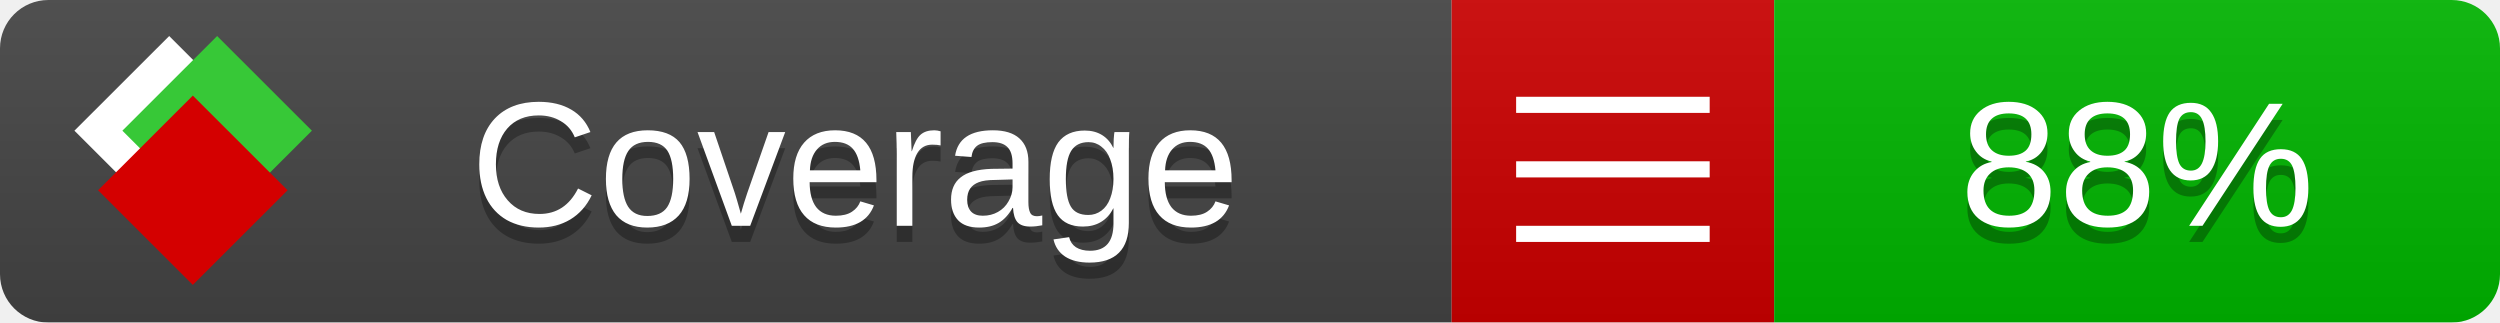
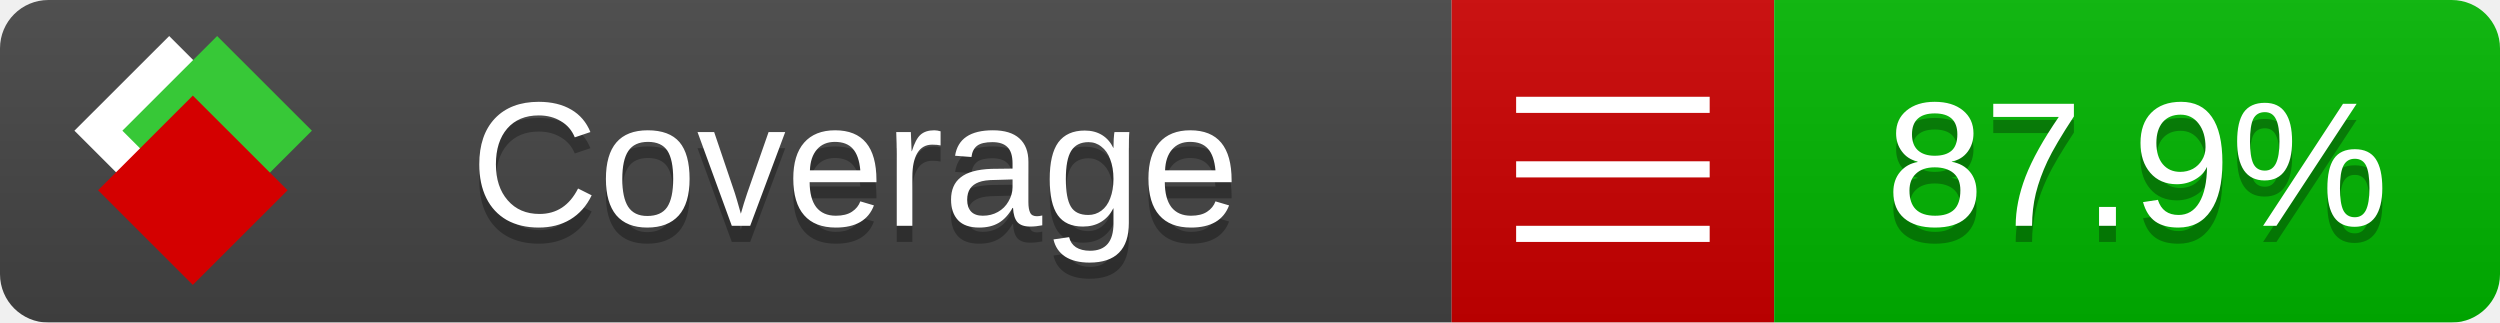
<svg xmlns="http://www.w3.org/2000/svg" xmlns:xlink="http://www.w3.org/1999/xlink" width="155" height="20">
  <style type="text/css">
          
            @keyframes fade1 {
                0% { visibility: visible; opacity: 1; }
               23% { visibility: visible; opacity: 1; }
               25% { visibility: hidden; opacity: 0; }
               48% { visibility: hidden; opacity: 0; }
               50% { visibility: hidden; opacity: 0; }
               73% { visibility: hidden; opacity: 0; }
               75% { visibility: hidden; opacity: 0; }
               98% { visibility: hidden; opacity: 0; }
              100% { visibility: visible; opacity: 1; }
            }
            @keyframes fade2 {
                0% { visibility: hidden; opacity: 0; }
               23% { visibility: hidden; opacity: 0; }
               25% { visibility: visible; opacity: 1; }
               48% { visibility: visible; opacity: 1; }
               50% { visibility: hidden; opacity: 0; }
               73% { visibility: hidden; opacity: 0; }
               75% { visibility: hidden; opacity: 0; }
               98% { visibility: hidden; opacity: 0; }
              100% { visibility: hidden; opacity: 0; }
            }
            @keyframes fade3 {
                0% { visibility: hidden; opacity: 0; }
               23% { visibility: hidden; opacity: 0; }
               25% { visibility: hidden; opacity: 0; }
               48% { visibility: hidden; opacity: 0; }
               50% { visibility: visible; opacity: 1; }
               73% { visibility: visible; opacity: 1; }
               75% { visibility: hidden; opacity: 0; }
               98% { visibility: hidden; opacity: 0; }
              100% { visibility: hidden; opacity: 0; }
            }
            @keyframes fade4 {
                0% { visibility: hidden; opacity: 0; }
               23% { visibility: hidden; opacity: 0; }
               25% { visibility: hidden; opacity: 0; }
               48% { visibility: hidden; opacity: 0; }
               50% { visibility: hidden; opacity: 0; }
               73% { visibility: hidden; opacity: 0; }
               75% { visibility: visible; opacity: 1; }
               98% { visibility: visible; opacity: 1; }
              100% { visibility: hidden; opacity: 0; }
            }
            .linecoverage {
                animation-duration: 15s;
                animation-name: fade1;
                animation-iteration-count: infinite;
            }
            .branchcoverage {
                animation-duration: 15s;
                animation-name: fade2;
                animation-iteration-count: infinite;
            }
            .methodcoverage {
                animation-duration: 15s;
                animation-name: fade3;
                animation-iteration-count: infinite;
            }
            .fullmethodcoverage {
                animation-duration: 15s;
                animation-name: fade4;
                animation-iteration-count: infinite;
            }
          
    </style>
  <defs>
    <linearGradient id="gradient" x2="0" y2="100%">
      <stop offset="0" stop-color="#bbb" stop-opacity=".1" />
      <stop offset="1" stop-opacity=".1" />
    </linearGradient>
    <linearGradient id="c">
      <stop offset="0" stop-color="#d40000" />
      <stop offset="1" stop-color="#ff2a2a" />
    </linearGradient>
    <linearGradient id="a">
      <stop offset="0" stop-color="#e0e0de" />
      <stop offset="1" stop-color="#fff" />
    </linearGradient>
    <linearGradient id="b">
      <stop offset="0" stop-color="#37c837" />
      <stop offset="1" stop-color="#217821" />
    </linearGradient>
    <linearGradient xlink:href="#a" id="e" x1="106.44" x2="69.96" y1="-11.96" y2="-46.84" gradientTransform="matrix(-.8426 -.00045 -.00045 -.8426 -94.27 -75.82)" gradientUnits="userSpaceOnUse" />
    <linearGradient xlink:href="#b" id="f" x1="56.19" x2="77.97" y1="-23.45" y2="10.62" gradientTransform="matrix(.8426 .00045 .00045 .8426 94.27 75.82)" gradientUnits="userSpaceOnUse" />
    <linearGradient xlink:href="#c" id="g" x1="79.98" x2="132.9" y1="10.79" y2="10.79" gradientTransform="matrix(.8426 .00045 .00045 .8426 94.27 75.82)" gradientUnits="userSpaceOnUse" />
    <mask id="mask">
      <rect width="155" height="20" rx="3" fill="#fff" />
    </mask>
    <g id="icon" transform="matrix(.04486 0 0 .04481 -.48 -.63)">
      <rect width="52.92" height="52.92" x="-109.72" y="-27.13" fill="url(#e)" transform="rotate(-135)" />
      <rect width="52.92" height="52.92" x="70.19" y="-39.18" fill="url(#f)" transform="rotate(45)" />
      <rect width="52.92" height="52.92" x="80.05" y="-15.74" fill="url(#g)" transform="rotate(45)" />
    </g>
  </defs>
  <g mask="url(#mask)">
    <rect x="0" y="0" width="90" height="20" fill="#444" />
    <rect x="90" y="0" width="20" height="20" fill="#c00" />
    <rect x="110" y="0" width="45" height="20" fill="#00B600" />
    <rect x="0" y="0" width="155" height="20" fill="url(#gradient)" />
  </g>
  <g>
    <path class="" stroke="#fff" d="M94 6.5 h12 M94 10.5 h12 M94 14.5 h12" />
  </g>
  <g fill="#fff" text-anchor="middle" font-family="Verdana,Arial,Geneva,sans-serif" font-size="11">
    <a xlink:href="https://github.com/danielpalme/ReportGenerator" target="_top">
      <use xlink:href="#icon" transform="translate(3,1) scale(3.5)" />
    </a>
    <text x="53" y="15" fill="#010101" fill-opacity=".3">Coverage</text>
    <text x="53" y="14" fill="#fff">Coverage</text>
-     <text class="" x="132.5" y="15" fill="#010101" fill-opacity=".3">88%</text>
-     <text class="" x="132.5" y="14">88%</text>
+     <text class="" x="132.5" y="15" fill="#010101" fill-opacity=".3">87.9%</text>
+     <text class="" x="132.5" y="14">87.9%</text>
  </g>
  <g>
    <rect class="" x="90" y="0" width="65" height="20" fill-opacity="0" />
  </g>
</svg>
